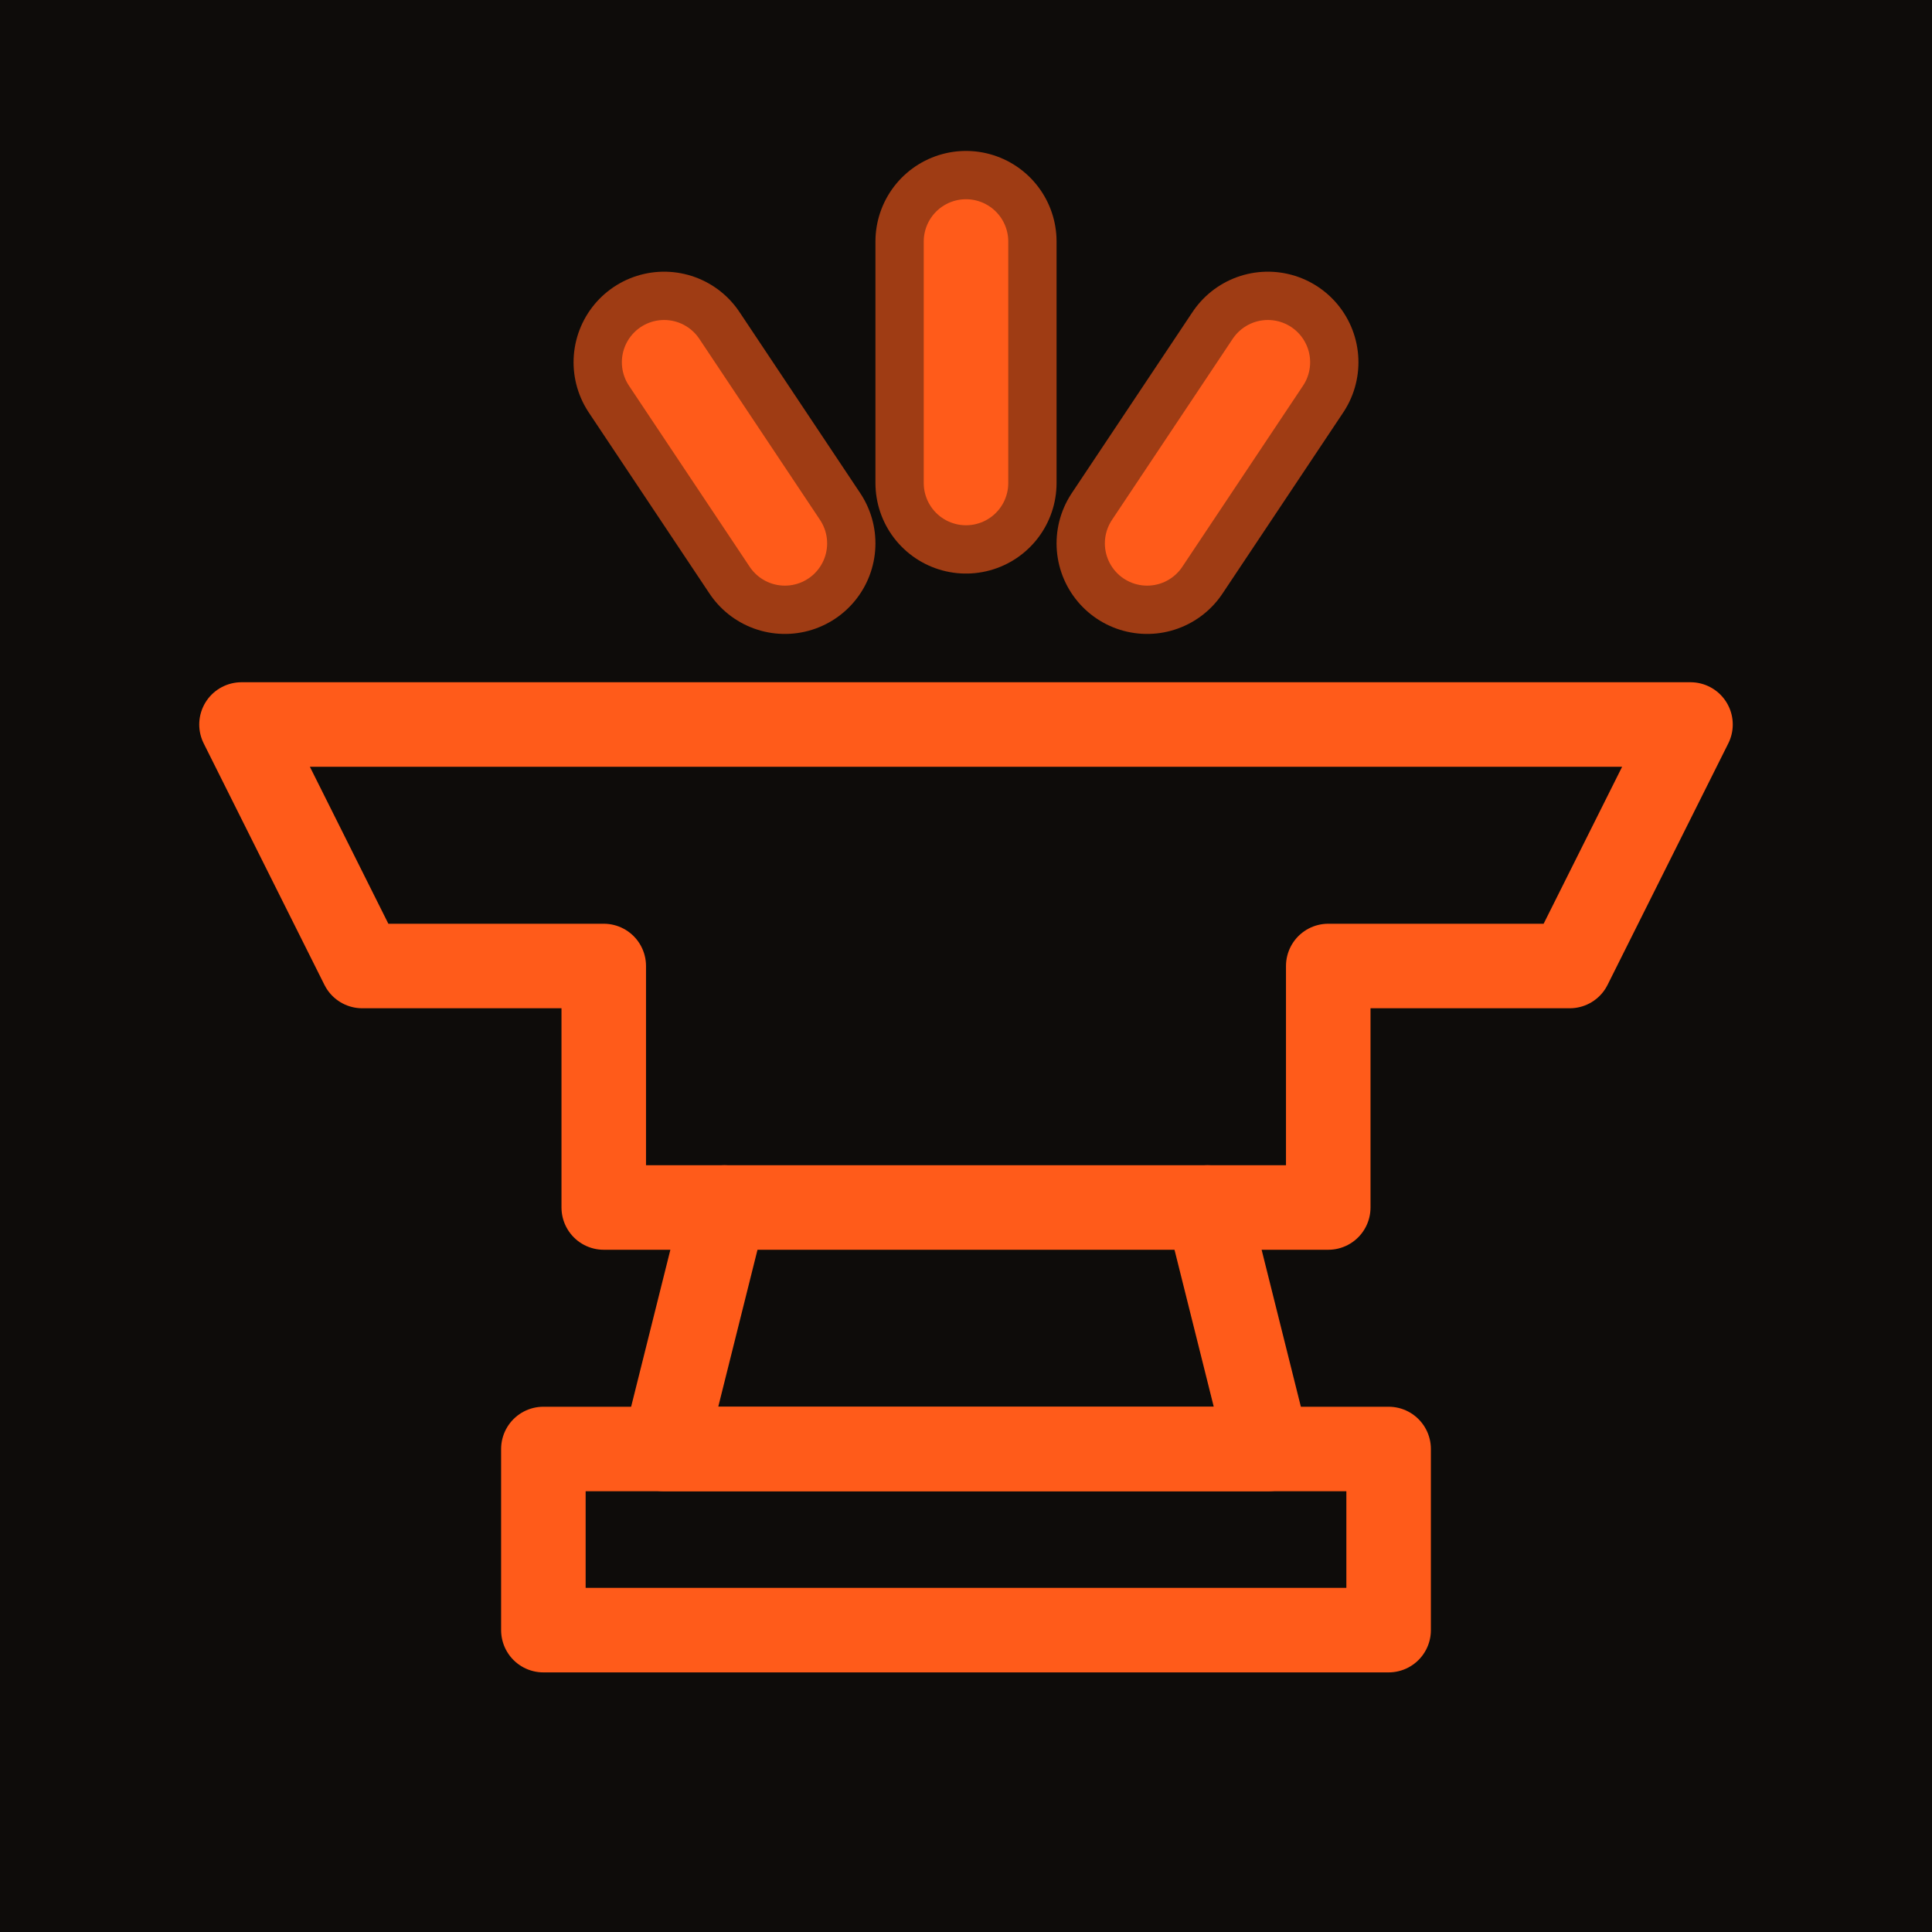
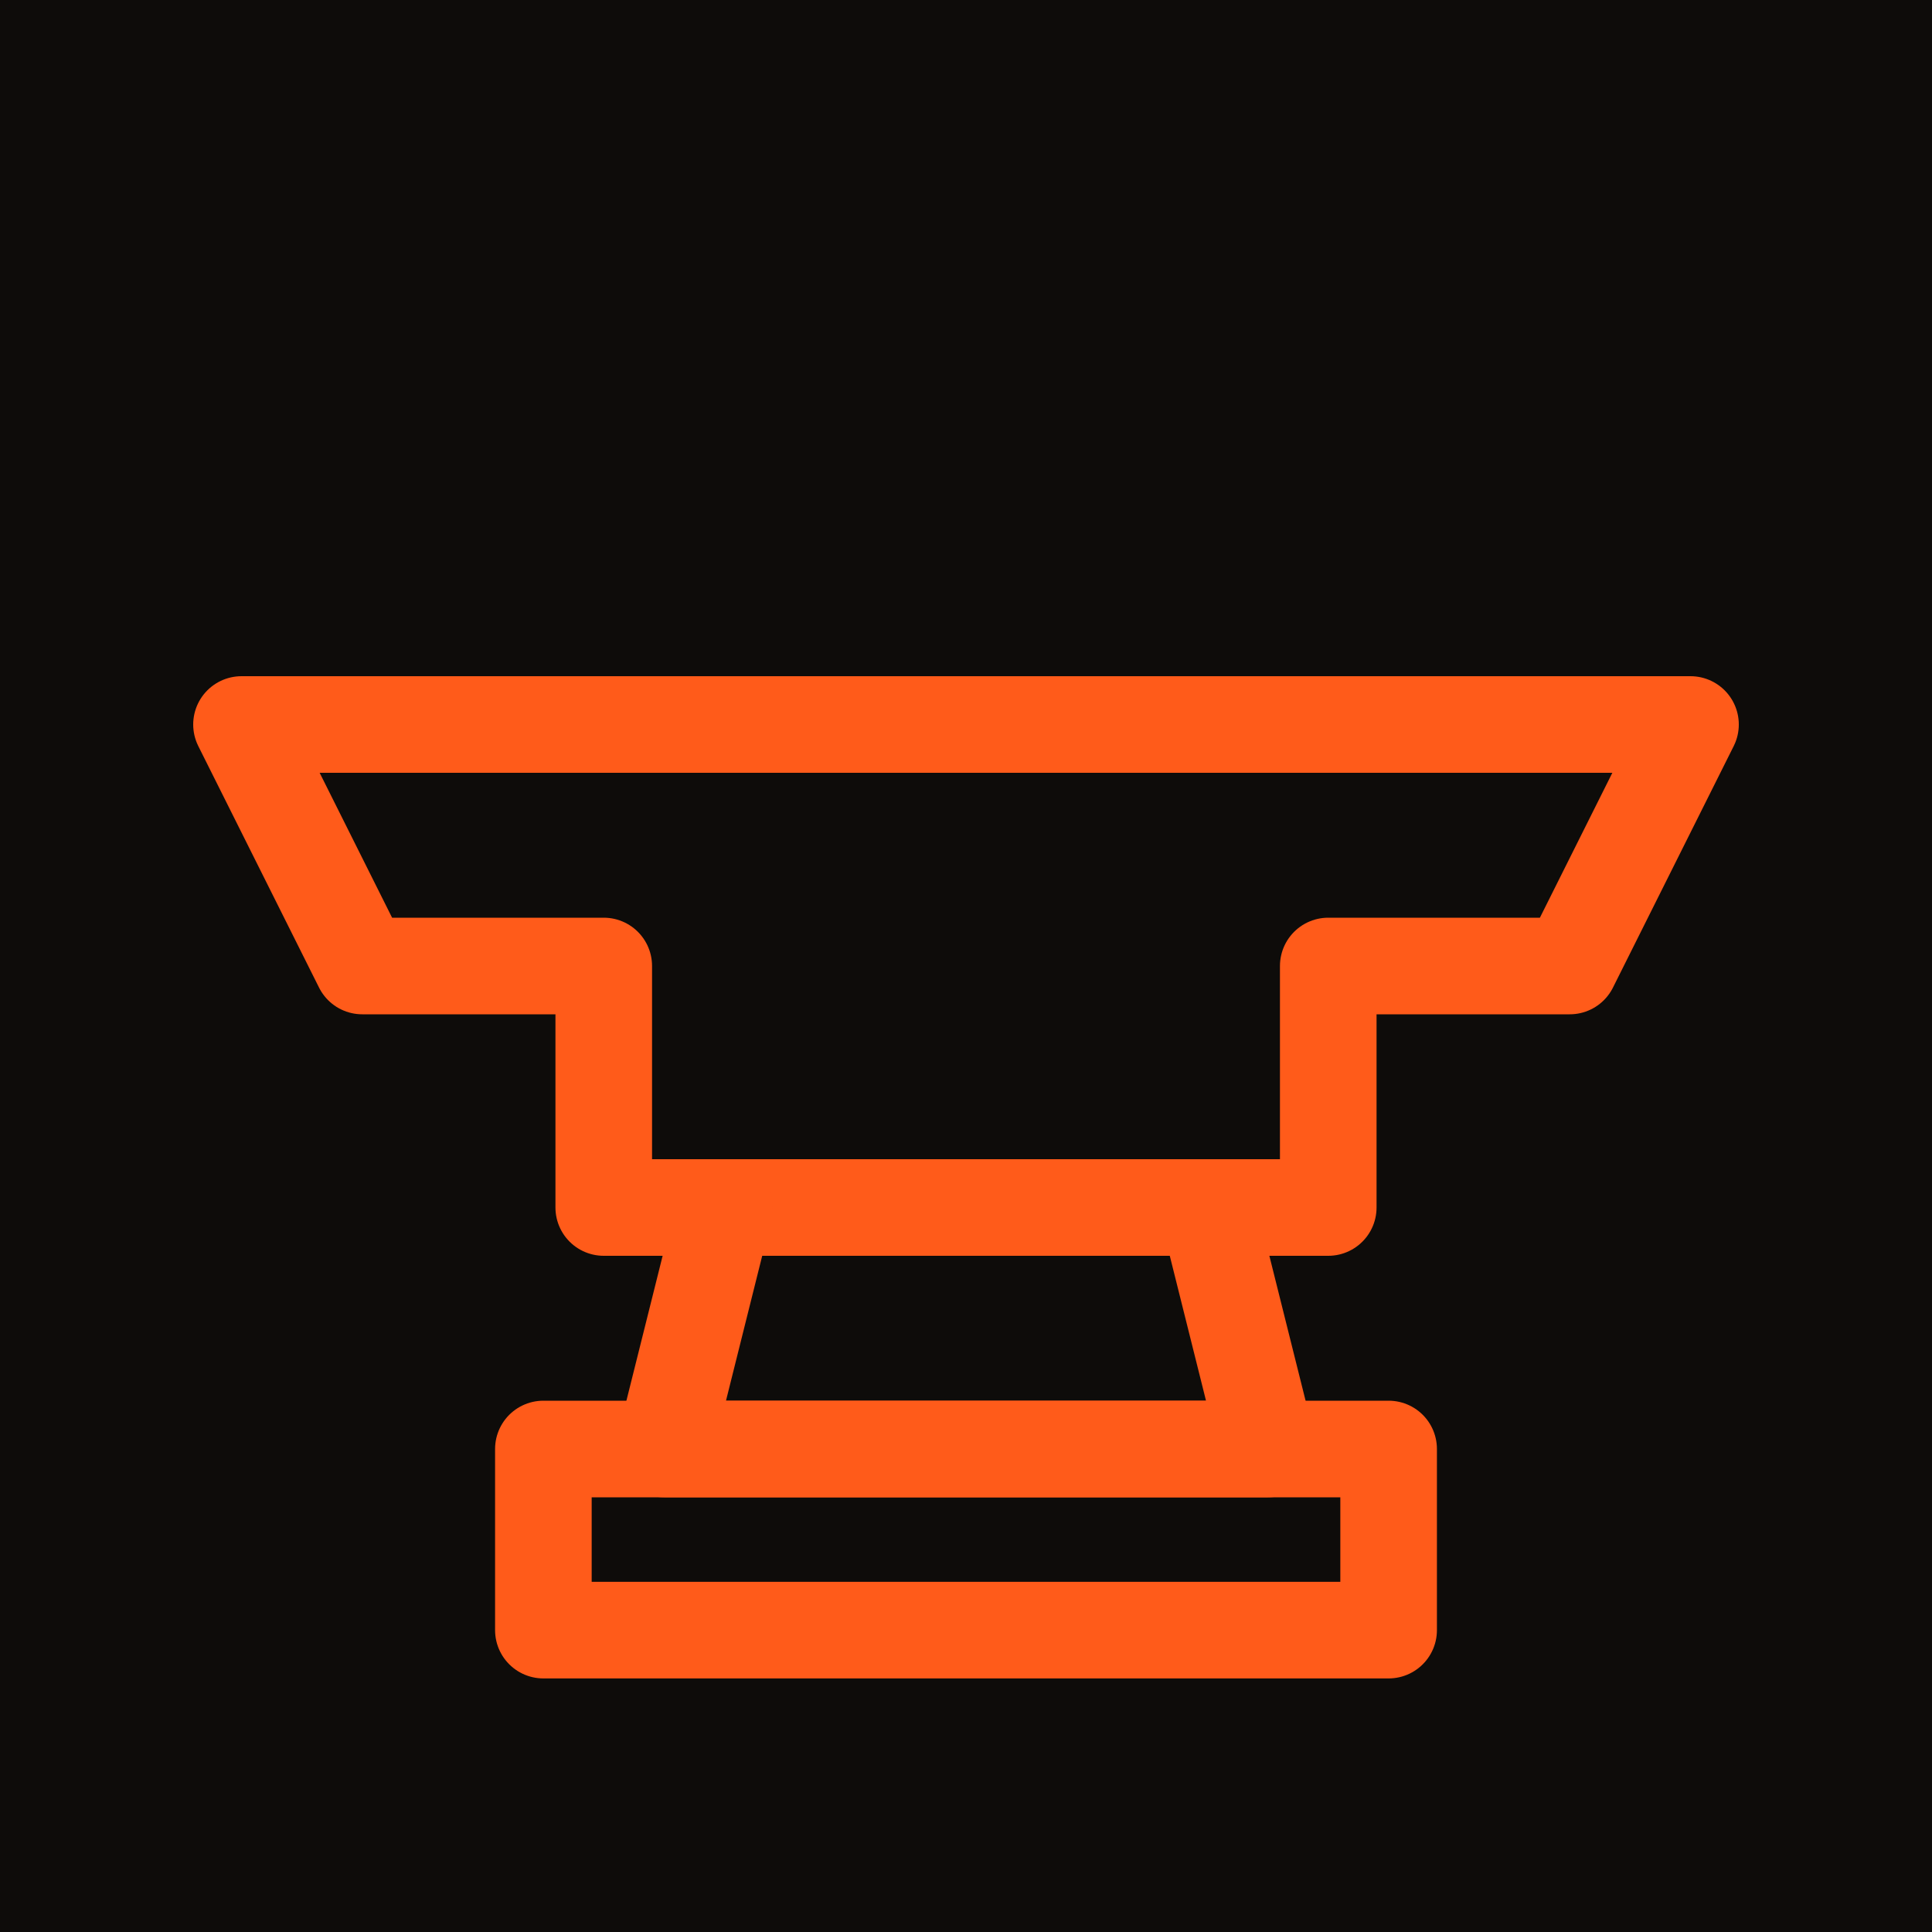
<svg xmlns="http://www.w3.org/2000/svg" viewBox="0 0 32 32">
  <rect width="32" height="32" fill="#0e0c0a" />
-   <g fill="none" stroke="#ff5b1a" stroke-width="1.4" stroke-linecap="round" stroke-linejoin="round">
+   <g fill="none" stroke="#ff5b1a" stroke-width="1.6" stroke-linecap="round" stroke-linejoin="round">
    <path d="M4 12 L28 12 L26 16 L22 16 L22 20 L10 20 L10 16 L6 16 Z" />
    <path d="M12 20 L11 24 L21 24 L20 20" />
    <path d="M9 24 L23 24 L23 27 L9 27 Z" />
-     <line x1="16" y1="4" x2="16" y2="8" />
-     <line x1="11" y1="6" x2="13" y2="9" />
-     <line x1="21" y1="6" x2="19" y2="9" />
-   </g>
-   <g stroke="#ff5b1a" stroke-linecap="round" opacity="0.6">
-     <line x1="16" y1="4" x2="16" y2="8" stroke-width="3" />
-     <line x1="11" y1="6" x2="13" y2="9" stroke-width="3" />
-     <line x1="21" y1="6" x2="19" y2="9" stroke-width="3" />
  </g>
</svg>
